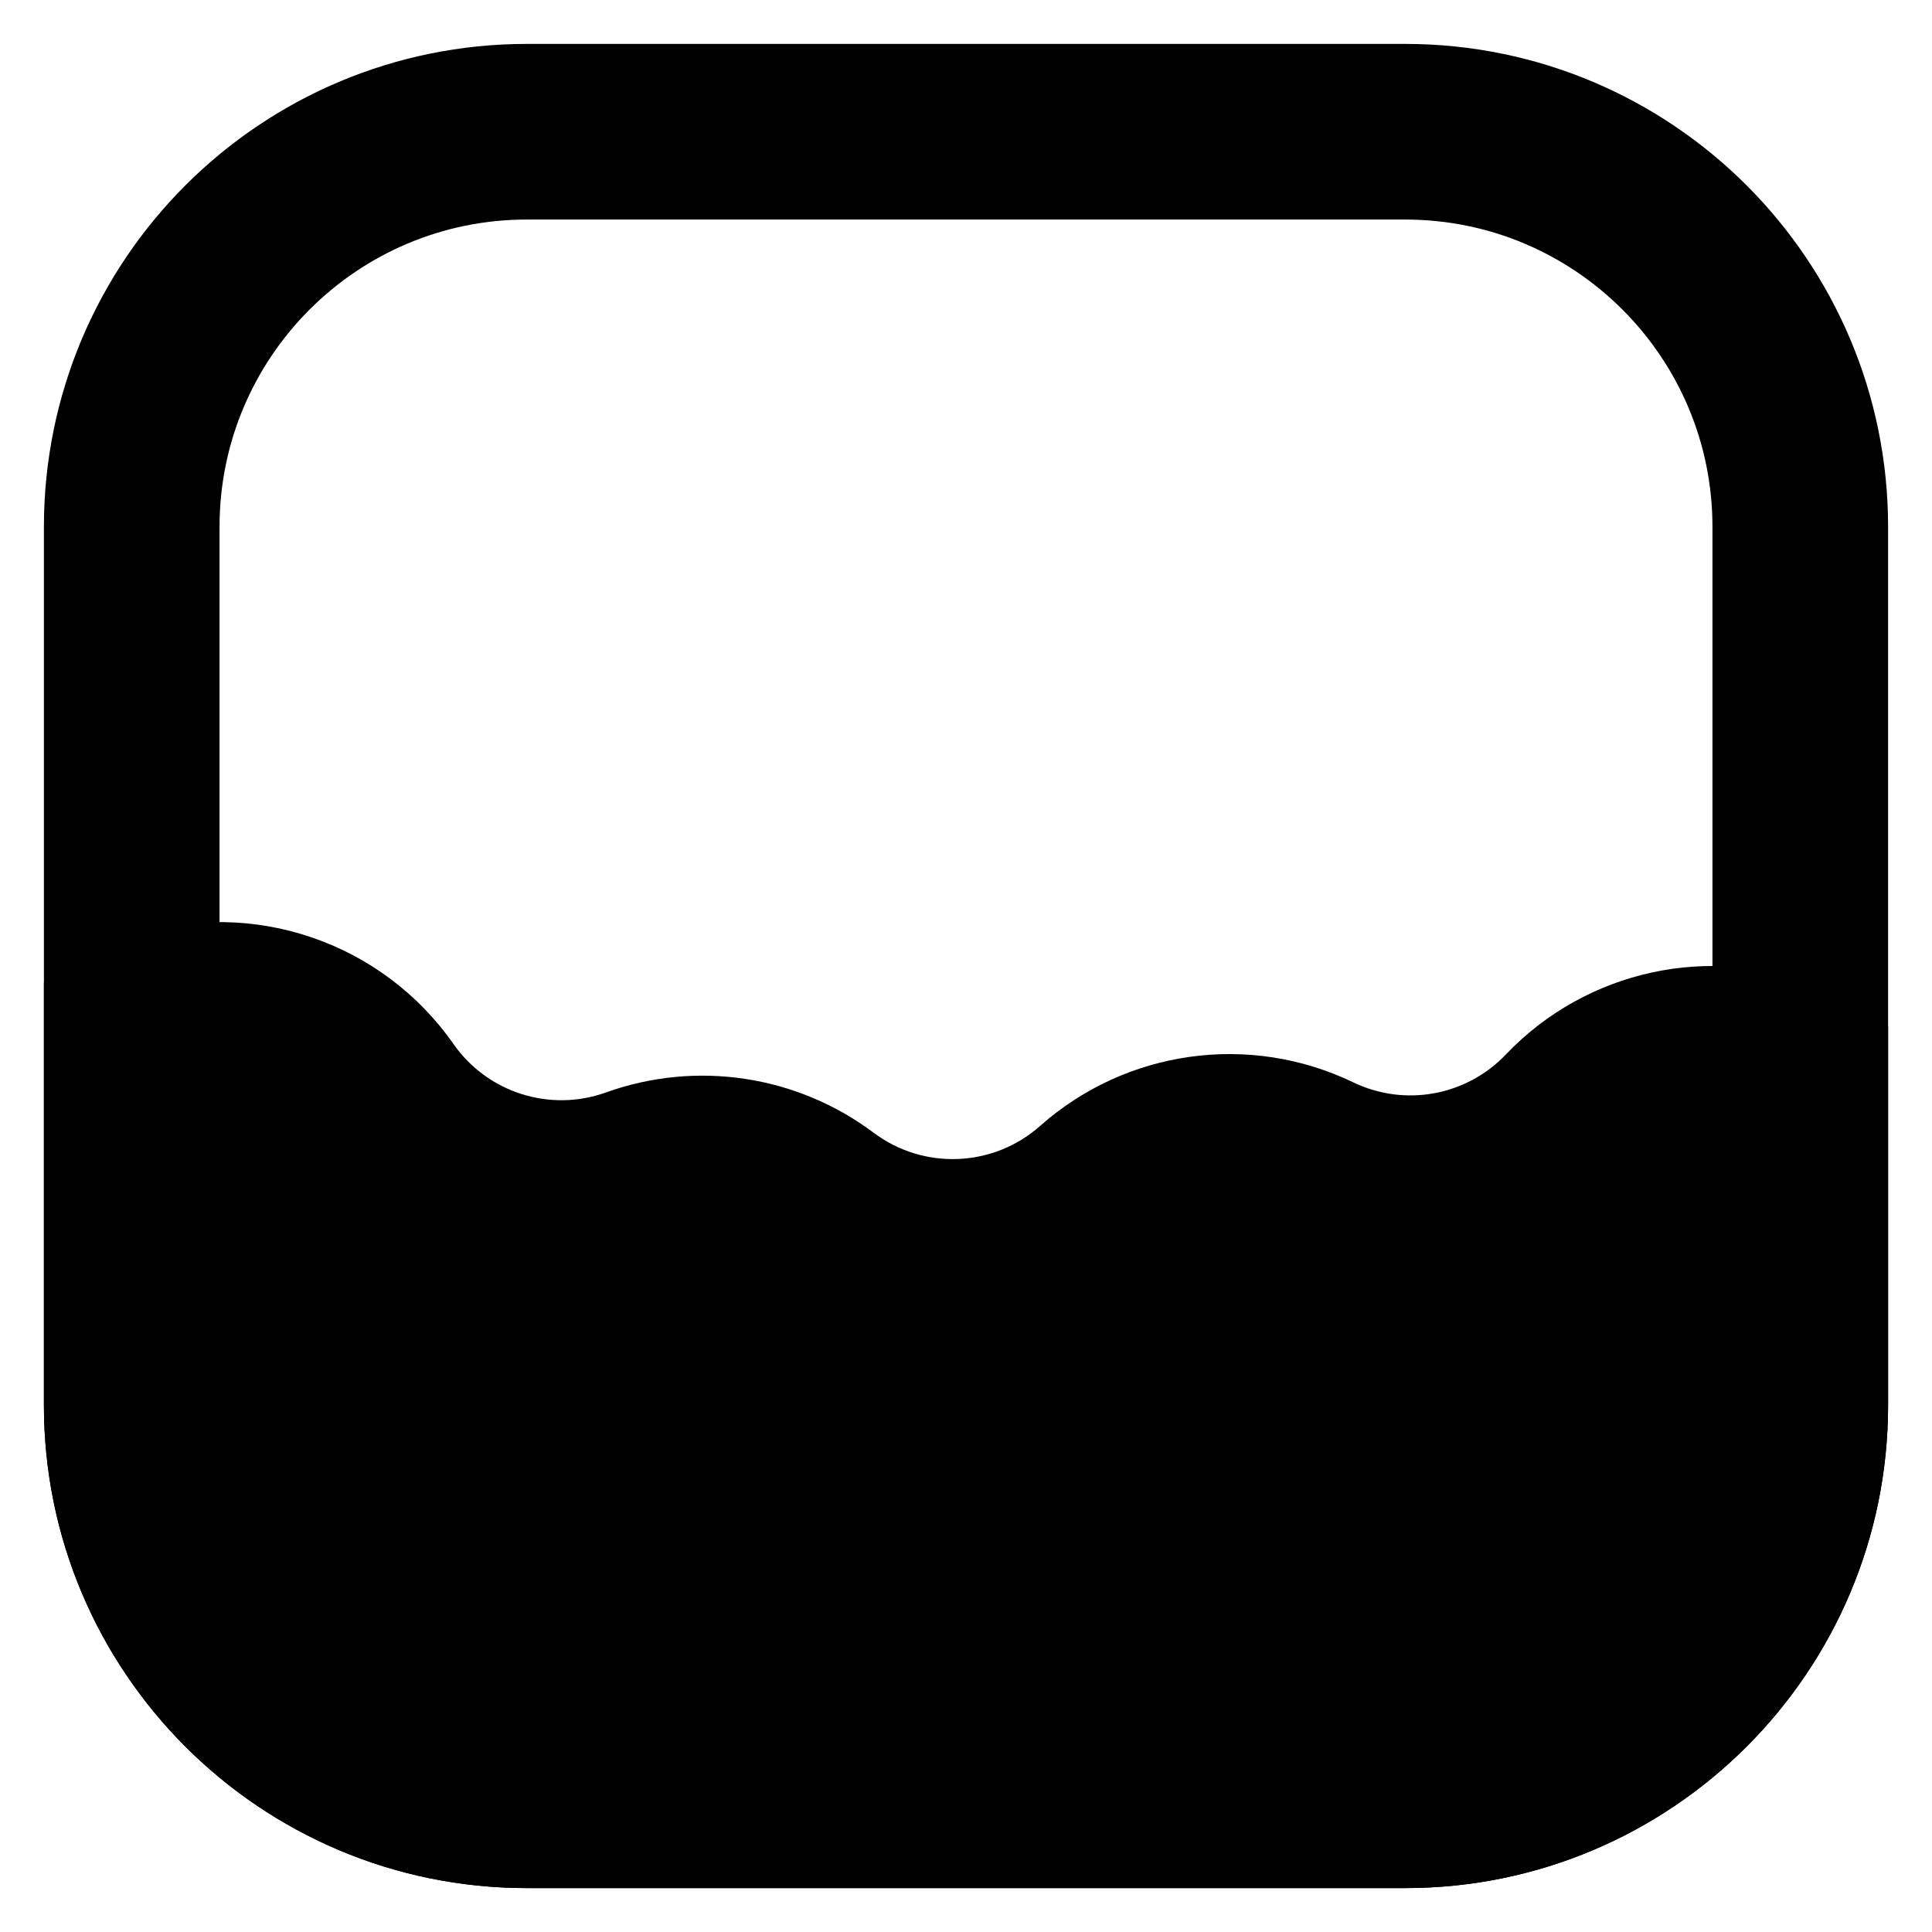
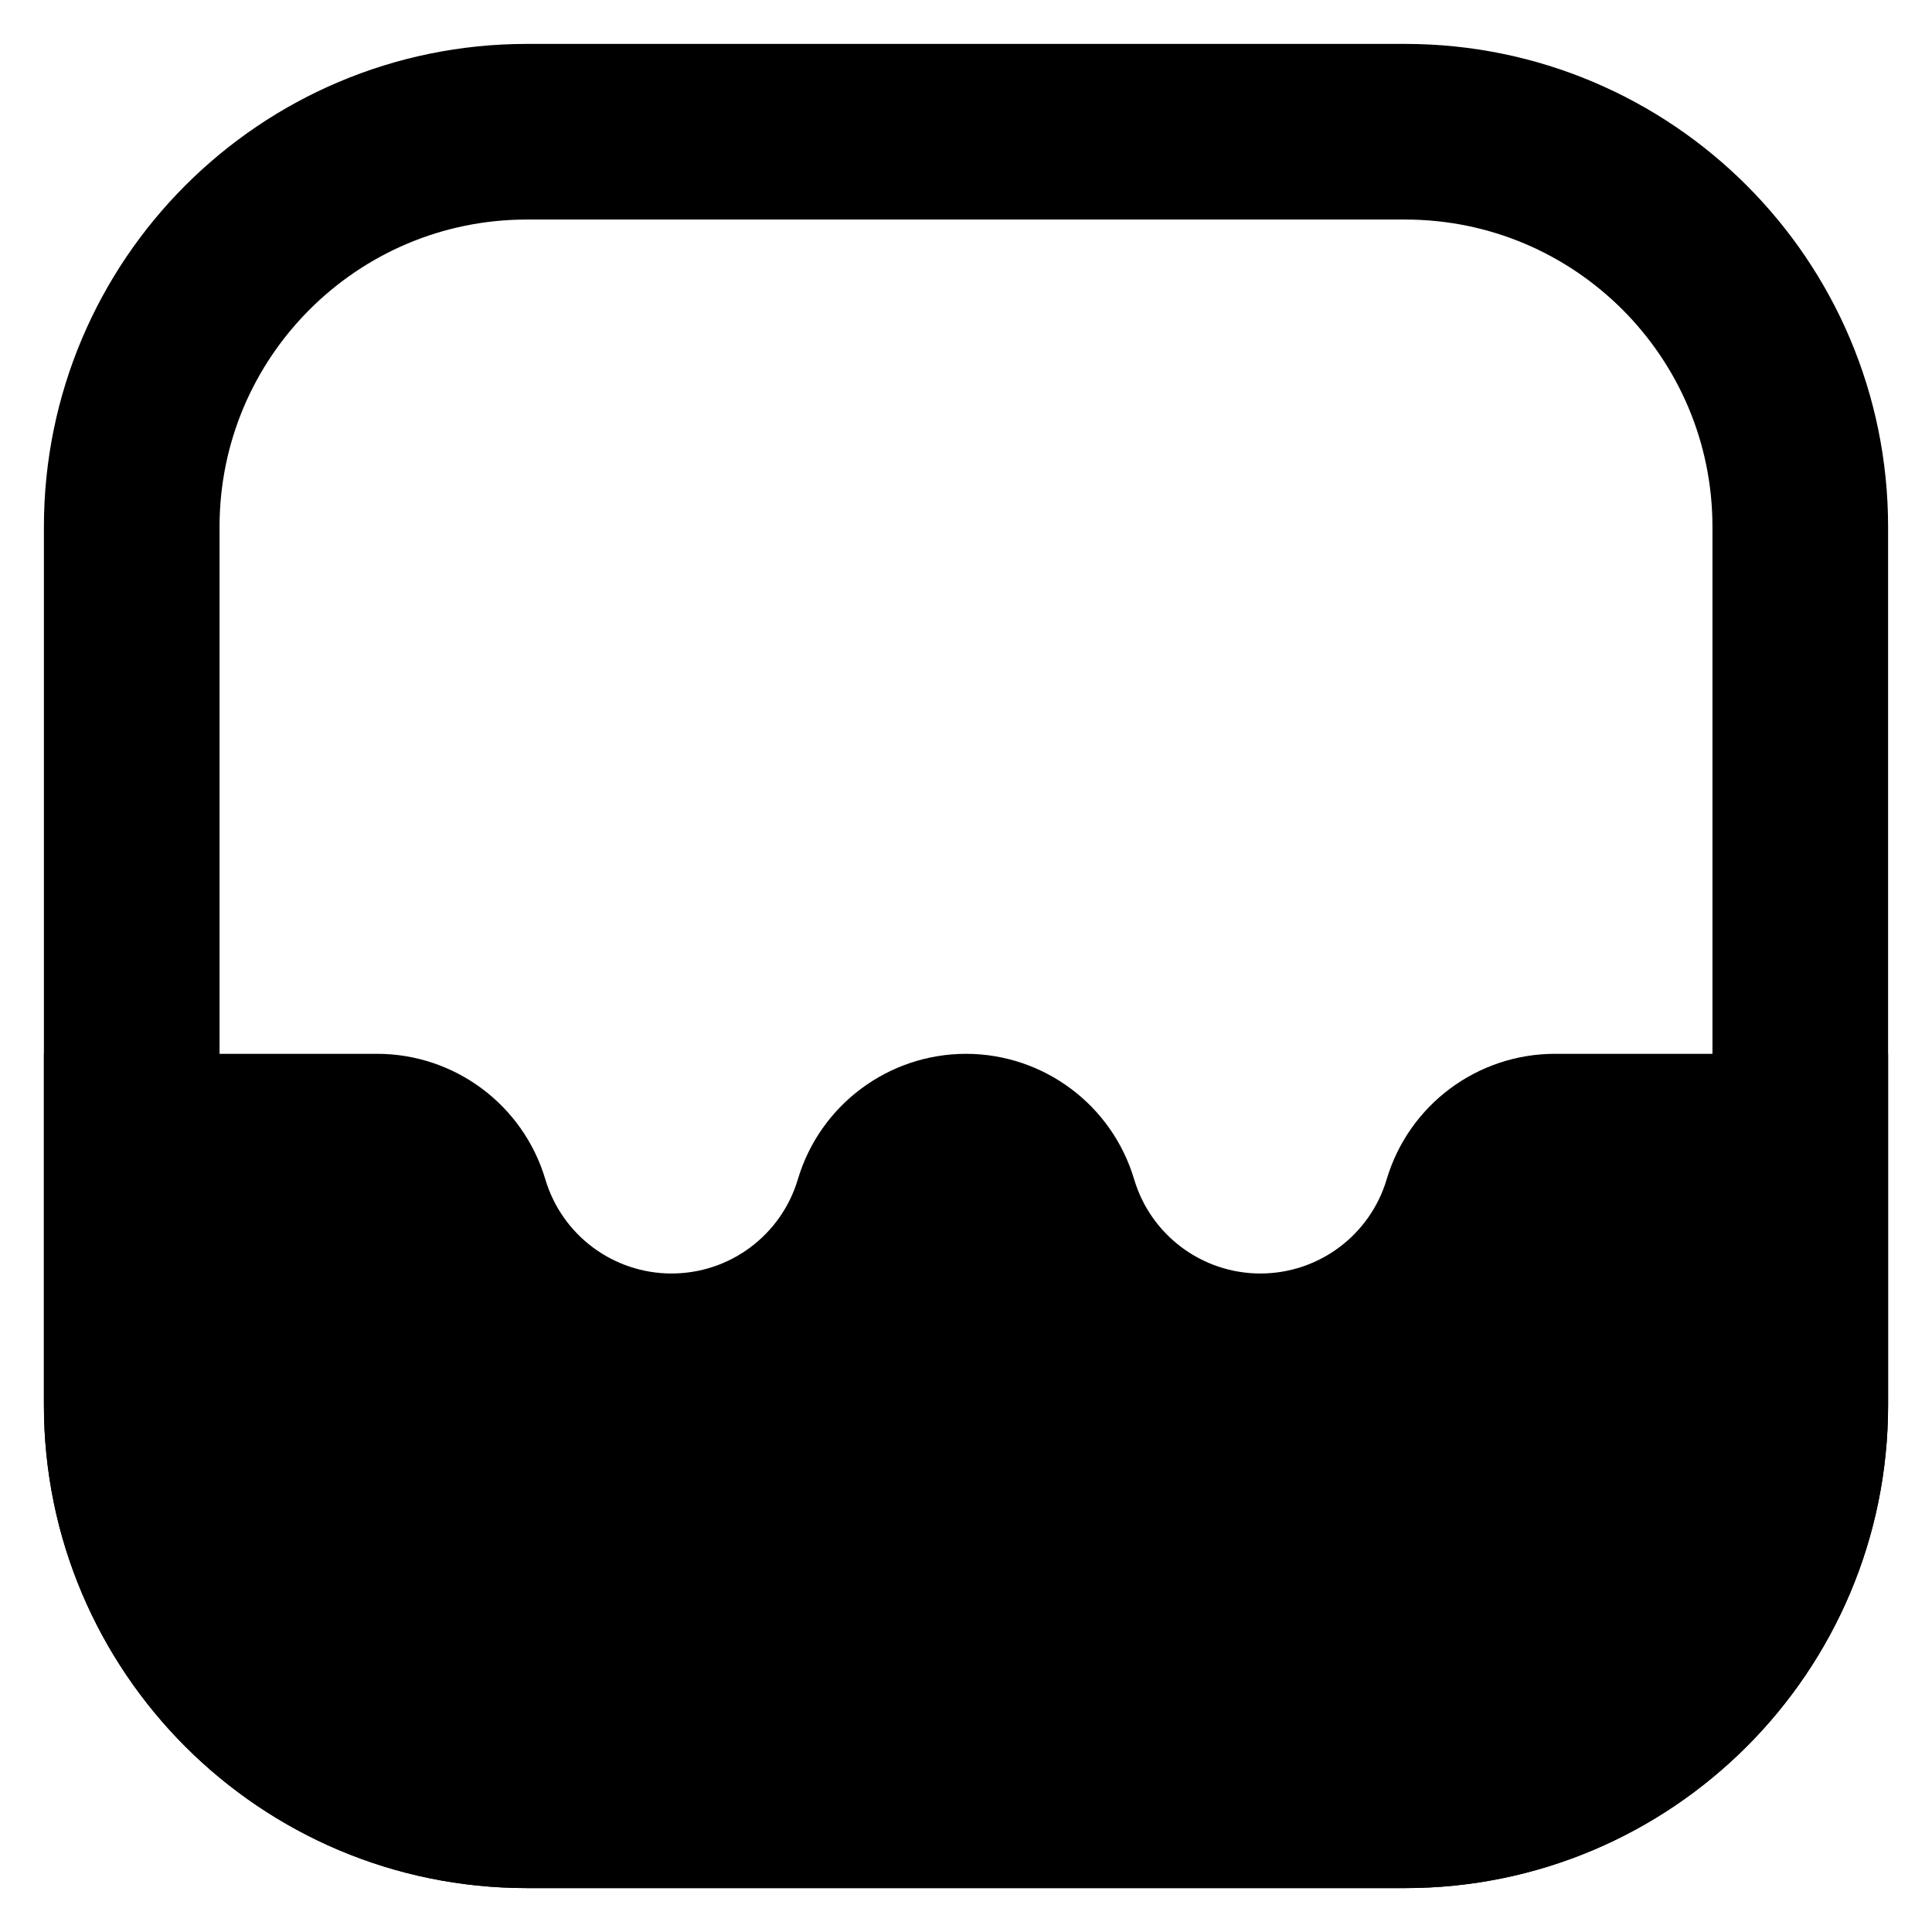
<svg xmlns="http://www.w3.org/2000/svg" width="44" height="44" viewBox="0 0 44 44">
  <defs>
    <clipPath id="tile">
      <rect x="1" y="1" width="42" height="42" rx="11" />
    </clipPath>
  </defs>
  <rect x="3" y="3" width="38" height="38" rx="9" fill="none" stroke="#000" stroke-width="4" />
-   <path clip-path="url(#tile)" fill="#000" d="M-1.5 27.5 A6.5 6.5 0 0 1 10.33 23.78 A3 3 0 0 0 13.8 24.88 A6.5 6.5 0 0 1 19.9 25.8 A3 3 0 0 0 23.69 25.64 A6.5 6.5 0 0 1 30.82 24.65 A3 3 0 0 0 34.3 24.01 A6.5 6.5 0 0 1 45.5 28.5 V45 H-1 Z" />
+   <path clip-path="url(#tile)" fill="#000" d="M-1 24 H8.58 A4 4 0 0 1 12.42 26.86 A3 3 0 0 0 18.17 26.86 A4 4 0 0 1 22 24 A4 4 0 0 1 25.83 26.86 A3 3 0 0 0 31.58 26.86 A4 4 0 0 1 35.42 24 H45 V45 H-1 Z" />
</svg>
